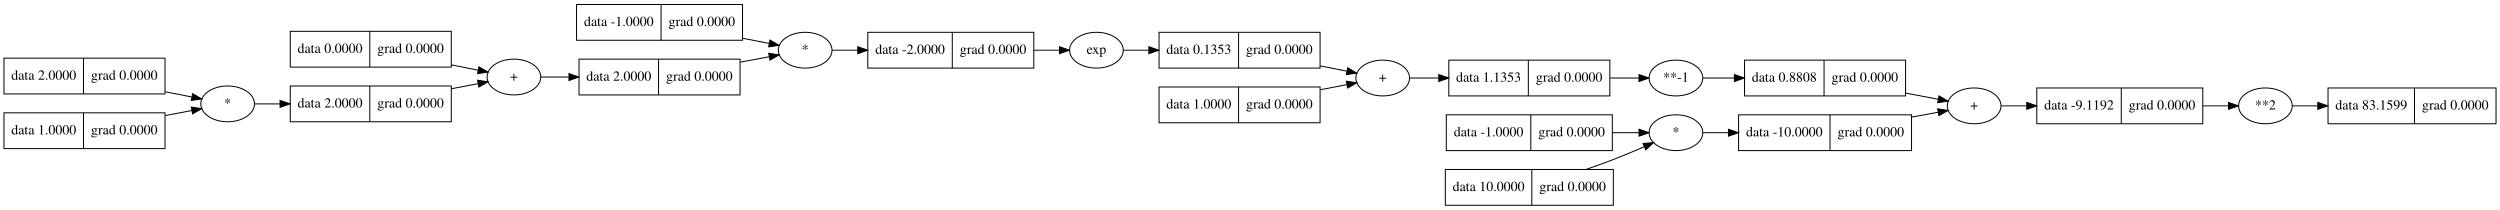
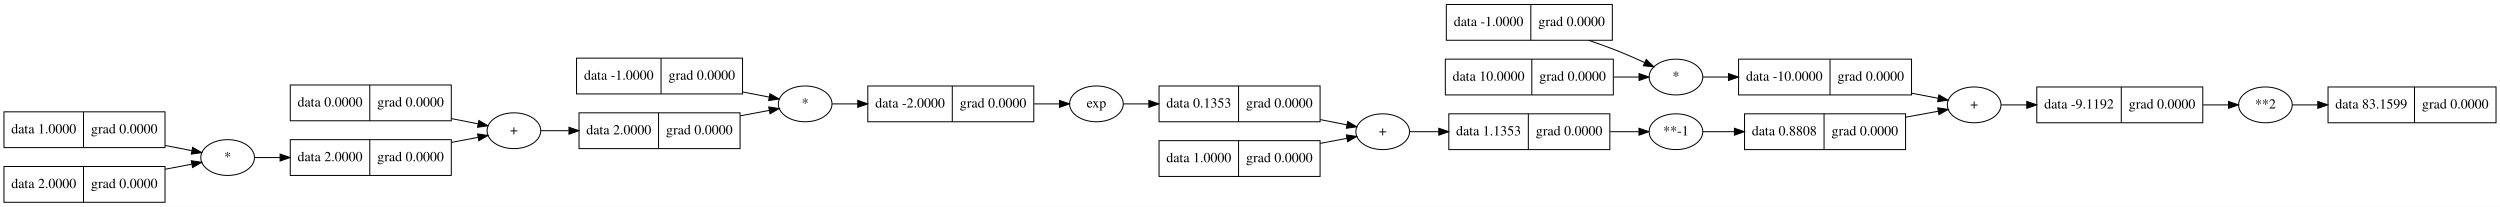
- <svg xmlns="http://www.w3.org/2000/svg" width="2515pt" height="211pt" viewBox="0.00 0.00 2515.00 211.00">
-   <g id="graph0" class="graph" transform="scale(1 1) rotate(0) translate(4 207)">
-     <polygon fill="white" stroke="transparent" points="-4,4 -4,-207 2511,-207 2511,4 -4,4" />
+ <svg xmlns="http://www.w3.org/2000/svg" width="2515pt" height="208pt" viewBox="0.00 0.00 2515.00 208.00">
+   <g id="graph0" class="graph" transform="scale(1 1) rotate(0) translate(4 204)">
+     <polygon fill="white" stroke="transparent" points="-4,4 -4,-204 2511,-204 2511,4 -4,4" />
    <g id="node1" class="node">
-       <polygon fill="none" stroke="black" points="576,-166.5 576,-202.5 743,-202.5 743,-166.5 576,-166.5" />
-       <text text-anchor="middle" x="618.5" y="-180.8" font-family="Times,serif" font-size="14.00">data -1.0000</text>
-       <polyline fill="none" stroke="black" points="661,-166.5 661,-202.5 " />
-       <text text-anchor="middle" x="702" y="-180.8" font-family="Times,serif" font-size="14.00">grad 0.0000</text>
+       <polygon fill="none" stroke="black" points="1453.5,-53.5 1453.5,-89.5 1615.5,-89.5 1615.5,-53.5 1453.5,-53.5" />
+       <text text-anchor="middle" x="1493.5" y="-67.8" font-family="Times,serif" font-size="14.00">data 1.1353</text>
+       <polyline fill="none" stroke="black" points="1533.5,-53.5 1533.5,-89.5 " />
+       <text text-anchor="middle" x="1574.5" y="-67.8" font-family="Times,serif" font-size="14.00">grad 0.0000</text>
+     </g>
+     <g id="node14" class="node">
+       <ellipse fill="none" stroke="black" cx="1682" cy="-71.5" rx="27" ry="18" />
+       <text text-anchor="middle" x="1682" y="-67.8" font-family="Times,serif" font-size="14.00">**-1</text>
+     </g>
+     <g id="edge12" class="edge">
+       <path fill="none" stroke="black" d="M1615.91,-71.5C1625.91,-71.5 1635.71,-71.5 1644.56,-71.5" />
+       <polygon fill="black" stroke="black" points="1644.81,-75 1654.81,-71.5 1644.81,-68 1644.81,-75" />
+     </g>
+     <g id="node2" class="node">
+       <ellipse fill="none" stroke="black" cx="1387" cy="-71.5" rx="27" ry="18" />
+       <text text-anchor="middle" x="1387" y="-67.8" font-family="Times,serif" font-size="14.00">+</text>
+     </g>
+     <g id="edge1" class="edge">
+       <path fill="none" stroke="black" d="M1414.01,-71.5C1422.56,-71.5 1432.6,-71.5 1443.17,-71.5" />
+       <polygon fill="black" stroke="black" points="1443.43,-75 1453.43,-71.5 1443.43,-68 1443.43,-75" />
+     </g>
+     <g id="node3" class="node">
+       <polygon fill="none" stroke="black" points="576,-109.5 576,-145.5 743,-145.5 743,-109.5 576,-109.5" />
+       <text text-anchor="middle" x="618.5" y="-123.8" font-family="Times,serif" font-size="14.00">data -1.0000</text>
+       <polyline fill="none" stroke="black" points="661,-109.5 661,-145.5 " />
+       <text text-anchor="middle" x="702" y="-123.8" font-family="Times,serif" font-size="14.00">grad 0.0000</text>
+     </g>
+     <g id="node12" class="node">
+       <ellipse fill="none" stroke="black" cx="806" cy="-99.5" rx="27" ry="18" />
+       <text text-anchor="middle" x="806" y="-95.8" font-family="Times,serif" font-size="14.00">*</text>
+     </g>
+     <g id="edge13" class="edge">
+       <path fill="none" stroke="black" d="M743.3,-111.46C752.61,-109.65 761.68,-107.89 769.88,-106.31" />
+       <polygon fill="black" stroke="black" points="770.59,-109.73 779.75,-104.39 769.26,-102.86 770.59,-109.73" />
+     </g>
+     <g id="node4" class="node">
+       <polygon fill="none" stroke="black" points="578.5,-54.5 578.5,-90.5 740.5,-90.5 740.5,-54.5 578.5,-54.5" />
+       <text text-anchor="middle" x="618.5" y="-68.8" font-family="Times,serif" font-size="14.00">data 2.0000</text>
+       <polyline fill="none" stroke="black" points="658.5,-54.5 658.5,-90.5 " />
+       <text text-anchor="middle" x="699.5" y="-68.8" font-family="Times,serif" font-size="14.00">grad 0.0000</text>
+     </g>
+     <g id="edge21" class="edge">
+       <path fill="none" stroke="black" d="M740.78,-87.5C750.96,-89.4 760.92,-91.26 769.85,-92.93" />
+       <polygon fill="black" stroke="black" points="769.33,-96.4 779.8,-94.79 770.61,-89.51 769.33,-96.4" />
+     </g>
+     <g id="node5" class="node">
+       <ellipse fill="none" stroke="black" cx="513" cy="-72.5" rx="27" ry="18" />
+       <text text-anchor="middle" x="513" y="-68.8" font-family="Times,serif" font-size="14.00">+</text>
+     </g>
+     <g id="edge2" class="edge">
+       <path fill="none" stroke="black" d="M540.17,-72.5C548.4,-72.5 558.01,-72.5 568.12,-72.5" />
+       <polygon fill="black" stroke="black" points="568.37,-76 578.37,-72.5 568.37,-69 568.37,-76" />
+     </g>
+     <g id="node6" class="node">
+       <polygon fill="none" stroke="black" points="0,-55.5 0,-91.5 162,-91.5 162,-55.5 0,-55.5" />
+       <text text-anchor="middle" x="40" y="-69.8" font-family="Times,serif" font-size="14.00">data 1.0000</text>
+       <polyline fill="none" stroke="black" points="80,-55.5 80,-91.5 " />
+       <text text-anchor="middle" x="121" y="-69.8" font-family="Times,serif" font-size="14.00">grad 0.0000</text>
+     </g>
+     <g id="node23" class="node">
+       <ellipse fill="none" stroke="black" cx="225" cy="-45.5" rx="27" ry="18" />
+       <text text-anchor="middle" x="225" y="-41.8" font-family="Times,serif" font-size="14.00">*</text>
+     </g>
+     <g id="edge14" class="edge">
+       <path fill="none" stroke="black" d="M162.13,-57.7C171.51,-55.85 180.67,-54.04 188.94,-52.41" />
+       <polygon fill="black" stroke="black" points="189.77,-55.82 198.9,-50.45 188.42,-48.95 189.77,-55.82" />
    </g>
    <g id="node7" class="node">
-       <ellipse fill="none" stroke="black" cx="806" cy="-156.5" rx="27" ry="18" />
-       <text text-anchor="middle" x="806" y="-152.8" font-family="Times,serif" font-size="14.00">*</text>
+       <polygon fill="none" stroke="black" points="1745,-108.5 1745,-144.5 1919,-144.5 1919,-108.5 1745,-108.5" />
+       <text text-anchor="middle" x="1791" y="-122.8" font-family="Times,serif" font-size="14.00">data -10.0000</text>
+       <polyline fill="none" stroke="black" points="1837,-108.5 1837,-144.5 " />
+       <text text-anchor="middle" x="1878" y="-122.8" font-family="Times,serif" font-size="14.00">grad 0.0000</text>
+     </g>
+     <g id="node25" class="node">
+       <ellipse fill="none" stroke="black" cx="1982" cy="-98.5" rx="27" ry="18" />
+       <text text-anchor="middle" x="1982" y="-94.8" font-family="Times,serif" font-size="14.00">+</text>
+     </g>
+     <g id="edge16" class="edge">
+       <path fill="none" stroke="black" d="M1919.09,-110.21C1928.48,-108.44 1937.6,-106.71 1945.83,-105.15" />
+       <polygon fill="black" stroke="black" points="1946.56,-108.58 1955.73,-103.28 1945.25,-101.7 1946.56,-108.58" />
+     </g>
+     <g id="node8" class="node">
+       <ellipse fill="none" stroke="black" cx="1682" cy="-126.5" rx="27" ry="18" />
+       <text text-anchor="middle" x="1682" y="-122.8" font-family="Times,serif" font-size="14.00">*</text>
+     </g>
+     <g id="edge3" class="edge">
+       <path fill="none" stroke="black" d="M1709.12,-126.5C1716.68,-126.5 1725.4,-126.5 1734.64,-126.5" />
+       <polygon fill="black" stroke="black" points="1734.83,-130 1744.83,-126.5 1734.83,-123 1734.83,-130" />
+     </g>
+     <g id="node9" class="node">
+       <polygon fill="none" stroke="black" points="1451,-163.5 1451,-199.5 1618,-199.5 1618,-163.5 1451,-163.5" />
+       <text text-anchor="middle" x="1493.5" y="-177.8" font-family="Times,serif" font-size="14.00">data -1.0000</text>
+       <polyline fill="none" stroke="black" points="1536,-163.5 1536,-199.5 " />
+       <text text-anchor="middle" x="1577" y="-177.8" font-family="Times,serif" font-size="14.00">grad 0.0000</text>
+     </g>
+     <g id="edge18" class="edge">
+       <path fill="none" stroke="black" d="M1594.19,-163.44C1602.57,-160.59 1611.04,-157.57 1619,-154.5 1629.44,-150.47 1640.64,-145.59 1650.61,-141.04" />
+       <polygon fill="black" stroke="black" points="1652.13,-144.19 1659.73,-136.81 1649.18,-137.84 1652.13,-144.19" />
+     </g>
+     <g id="node10" class="node">
+       <polygon fill="none" stroke="black" points="0,-0.5 0,-36.5 162,-36.5 162,-0.5 0,-0.5" />
+       <text text-anchor="middle" x="40" y="-14.8" font-family="Times,serif" font-size="14.00">data 2.0000</text>
+       <polyline fill="none" stroke="black" points="80,-0.5 80,-36.5 " />
+       <text text-anchor="middle" x="121" y="-14.8" font-family="Times,serif" font-size="14.00">grad 0.0000</text>
    </g>
    <g id="edge24" class="edge">
-       <path fill="none" stroke="black" d="M743.3,-168.46C752.61,-166.65 761.68,-164.89 769.88,-163.31" />
-       <polygon fill="black" stroke="black" points="770.59,-166.73 779.75,-161.39 769.26,-159.86 770.59,-166.73" />
-     </g>
-     <g id="node2" class="node">
-       <polygon fill="none" stroke="black" points="0,-112.5 0,-148.5 162,-148.5 162,-112.5 0,-112.5" />
-       <text text-anchor="middle" x="40" y="-126.8" font-family="Times,serif" font-size="14.00">data 2.0000</text>
-       <polyline fill="none" stroke="black" points="80,-112.5 80,-148.5 " />
-       <text text-anchor="middle" x="121" y="-126.8" font-family="Times,serif" font-size="14.00">grad 0.0000</text>
-     </g>
-     <g id="node10" class="node">
-       <ellipse fill="none" stroke="black" cx="225" cy="-102.5" rx="27" ry="18" />
-       <text text-anchor="middle" x="225" y="-98.8" font-family="Times,serif" font-size="14.00">*</text>
+       <path fill="none" stroke="black" d="M162.13,-33.74C171.51,-35.52 180.67,-37.26 188.94,-38.83" />
+       <polygon fill="black" stroke="black" points="188.43,-42.3 198.9,-40.73 189.73,-35.42 188.43,-42.3" />
+     </g>
+     <g id="node11" class="node">
+       <polygon fill="none" stroke="black" points="869,-81.5 869,-117.5 1036,-117.5 1036,-81.5 869,-81.5" />
+       <text text-anchor="middle" x="911.5" y="-95.8" font-family="Times,serif" font-size="14.00">data -2.0000</text>
+       <polyline fill="none" stroke="black" points="954,-81.5 954,-117.5 " />
+       <text text-anchor="middle" x="995" y="-95.8" font-family="Times,serif" font-size="14.00">grad 0.0000</text>
+     </g>
+     <g id="node17" class="node">
+       <ellipse fill="none" stroke="black" cx="1099" cy="-99.5" rx="27" ry="18" />
+       <text text-anchor="middle" x="1099" y="-95.8" font-family="Times,serif" font-size="14.00">exp</text>
+     </g>
+     <g id="edge11" class="edge">
+       <path fill="none" stroke="black" d="M1036.3,-99.5C1045.14,-99.5 1053.77,-99.5 1061.64,-99.5" />
+       <polygon fill="black" stroke="black" points="1061.85,-103 1071.85,-99.5 1061.85,-96 1061.85,-103" />
+     </g>
+     <g id="edge4" class="edge">
+       <path fill="none" stroke="black" d="M833.17,-99.5C840.75,-99.5 849.5,-99.5 858.74,-99.5" />
+       <polygon fill="black" stroke="black" points="858.92,-103 868.92,-99.5 858.92,-96 858.92,-103" />
+     </g>
+     <g id="node13" class="node">
+       <polygon fill="none" stroke="black" points="1751,-53.5 1751,-89.5 1913,-89.5 1913,-53.5 1751,-53.5" />
+       <text text-anchor="middle" x="1791" y="-67.8" font-family="Times,serif" font-size="14.00">data 0.8808</text>
+       <polyline fill="none" stroke="black" points="1831,-53.5 1831,-89.5 " />
+       <text text-anchor="middle" x="1872" y="-67.8" font-family="Times,serif" font-size="14.00">grad 0.0000</text>
+     </g>
+     <g id="edge10" class="edge">
+       <path fill="none" stroke="black" d="M1913.06,-86.11C1924.59,-88.21 1935.92,-90.28 1945.92,-92.1" />
+       <polygon fill="black" stroke="black" points="1945.35,-95.55 1955.82,-93.91 1946.61,-88.67 1945.35,-95.55" />
+     </g>
+     <g id="edge5" class="edge">
+       <path fill="none" stroke="black" d="M1709.12,-71.5C1718.3,-71.5 1729.2,-71.5 1740.65,-71.5" />
+       <polygon fill="black" stroke="black" points="1740.82,-75 1750.82,-71.5 1740.82,-68 1740.82,-75" />
+     </g>
+     <g id="node15" class="node">
+       <polygon fill="none" stroke="black" points="1450,-108.5 1450,-144.5 1619,-144.5 1619,-108.5 1450,-108.5" />
+       <text text-anchor="middle" x="1493.5" y="-122.8" font-family="Times,serif" font-size="14.00">data 10.0000</text>
+       <polyline fill="none" stroke="black" points="1537,-108.5 1537,-144.5 " />
+       <text text-anchor="middle" x="1578" y="-122.8" font-family="Times,serif" font-size="14.00">grad 0.0000</text>
+     </g>
+     <g id="edge20" class="edge">
+       <path fill="none" stroke="black" d="M1619.29,-126.5C1628.15,-126.5 1636.79,-126.5 1644.66,-126.5" />
+       <polygon fill="black" stroke="black" points="1644.87,-130 1654.87,-126.5 1644.87,-123 1644.87,-130" />
+     </g>
+     <g id="node16" class="node">
+       <polygon fill="none" stroke="black" points="1162,-81.5 1162,-117.5 1324,-117.5 1324,-81.5 1162,-81.5" />
+       <text text-anchor="middle" x="1202" y="-95.8" font-family="Times,serif" font-size="14.00">data 0.1353</text>
+       <polyline fill="none" stroke="black" points="1242,-81.5 1242,-117.5 " />
+       <text text-anchor="middle" x="1283" y="-95.8" font-family="Times,serif" font-size="14.00">grad 0.0000</text>
    </g>
    <g id="edge23" class="edge">
-       <path fill="none" stroke="black" d="M162.13,-114.7C171.51,-112.85 180.67,-111.04 188.94,-109.41" />
-       <polygon fill="black" stroke="black" points="189.77,-112.82 198.9,-107.45 188.42,-105.95 189.77,-112.82" />
-     </g>
-     <g id="node3" class="node">
-       <polygon fill="none" stroke="black" points="0,-57.5 0,-93.5 162,-93.5 162,-57.5 0,-57.5" />
-       <text text-anchor="middle" x="40" y="-71.8" font-family="Times,serif" font-size="14.00">data 1.0000</text>
-       <polyline fill="none" stroke="black" points="80,-57.5 80,-93.5 " />
-       <text text-anchor="middle" x="121" y="-71.8" font-family="Times,serif" font-size="14.00">grad 0.0000</text>
-     </g>
-     <g id="edge11" class="edge">
-       <path fill="none" stroke="black" d="M162.13,-90.74C171.51,-92.52 180.67,-94.26 188.94,-95.83" />
-       <polygon fill="black" stroke="black" points="188.43,-99.3 198.9,-97.73 189.73,-92.42 188.43,-99.3" />
-     </g>
-     <g id="node4" class="node">
-       <polygon fill="none" stroke="black" points="288,-139.5 288,-175.5 450,-175.5 450,-139.5 288,-139.5" />
-       <text text-anchor="middle" x="328" y="-153.8" font-family="Times,serif" font-size="14.00">data 0.0000</text>
-       <polyline fill="none" stroke="black" points="368,-139.5 368,-175.5 " />
-       <text text-anchor="middle" x="409" y="-153.8" font-family="Times,serif" font-size="14.00">grad 0.0000</text>
-     </g>
-     <g id="node12" class="node">
-       <ellipse fill="none" stroke="black" cx="513" cy="-129.5" rx="27" ry="18" />
-       <text text-anchor="middle" x="513" y="-125.8" font-family="Times,serif" font-size="14.00">+</text>
-     </g>
-     <g id="edge20" class="edge">
-       <path fill="none" stroke="black" d="M450.13,-141.7C459.51,-139.85 468.67,-138.04 476.94,-136.41" />
-       <polygon fill="black" stroke="black" points="477.77,-139.82 486.9,-134.45 476.42,-132.95 477.77,-139.82" />
-     </g>
-     <g id="node5" class="node">
-       <polygon fill="none" stroke="black" points="1451,-55.5 1451,-91.5 1618,-91.5 1618,-55.5 1451,-55.5" />
-       <text text-anchor="middle" x="1493.5" y="-69.8" font-family="Times,serif" font-size="14.00">data -1.0000</text>
-       <polyline fill="none" stroke="black" points="1536,-55.5 1536,-91.5 " />
-       <text text-anchor="middle" x="1577" y="-69.8" font-family="Times,serif" font-size="14.00">grad 0.0000</text>
-     </g>
-     <g id="node23" class="node">
-       <ellipse fill="none" stroke="black" cx="1682" cy="-73.5" rx="27" ry="18" />
-       <text text-anchor="middle" x="1682" y="-69.8" font-family="Times,serif" font-size="14.00">*</text>
+       <path fill="none" stroke="black" d="M1324.13,-83.7C1333.51,-81.85 1342.67,-80.04 1350.94,-78.41" />
+       <polygon fill="black" stroke="black" points="1351.77,-81.82 1360.9,-76.45 1350.42,-74.95 1351.77,-81.82" />
+     </g>
+     <g id="edge6" class="edge">
+       <path fill="none" stroke="black" d="M1126.04,-99.5C1133.63,-99.5 1142.38,-99.5 1151.6,-99.5" />
+       <polygon fill="black" stroke="black" points="1151.76,-103 1161.76,-99.5 1151.76,-96 1151.76,-103" />
+     </g>
+     <g id="node18" class="node">
+       <polygon fill="none" stroke="black" points="2338,-80.5 2338,-116.5 2507,-116.5 2507,-80.5 2338,-80.5" />
+       <text text-anchor="middle" x="2381.5" y="-94.8" font-family="Times,serif" font-size="14.00">data 83.1599</text>
+       <polyline fill="none" stroke="black" points="2425,-80.5 2425,-116.5 " />
+       <text text-anchor="middle" x="2466" y="-94.8" font-family="Times,serif" font-size="14.00">grad 0.0000</text>
+     </g>
+     <g id="node19" class="node">
+       <ellipse fill="none" stroke="black" cx="2275" cy="-98.5" rx="27" ry="18" />
+       <text text-anchor="middle" x="2275" y="-94.8" font-family="Times,serif" font-size="14.00">**2</text>
+     </g>
+     <g id="edge7" class="edge">
+       <path fill="none" stroke="black" d="M2302.01,-98.5C2309.58,-98.5 2318.31,-98.5 2327.54,-98.5" />
+       <polygon fill="black" stroke="black" points="2327.72,-102 2337.72,-98.5 2327.72,-95 2327.72,-102" />
+     </g>
+     <g id="node20" class="node">
+       <polygon fill="none" stroke="black" points="288,-82.5 288,-118.5 450,-118.5 450,-82.5 288,-82.5" />
+       <text text-anchor="middle" x="328" y="-96.8" font-family="Times,serif" font-size="14.00">data 0.0000</text>
+       <polyline fill="none" stroke="black" points="368,-82.5 368,-118.5 " />
+       <text text-anchor="middle" x="409" y="-96.8" font-family="Times,serif" font-size="14.00">grad 0.0000</text>
    </g>
    <g id="edge15" class="edge">
-       <path fill="none" stroke="black" d="M1618.03,-73.5C1627.41,-73.5 1636.57,-73.5 1644.87,-73.5" />
-       <polygon fill="black" stroke="black" points="1644.87,-77 1654.87,-73.5 1644.87,-70 1644.87,-77" />
-     </g>
-     <g id="node6" class="node">
-       <polygon fill="none" stroke="black" points="869,-138.5 869,-174.5 1036,-174.5 1036,-138.5 869,-138.5" />
-       <text text-anchor="middle" x="911.5" y="-152.8" font-family="Times,serif" font-size="14.00">data -2.0000</text>
-       <polyline fill="none" stroke="black" points="954,-138.5 954,-174.5 " />
-       <text text-anchor="middle" x="995" y="-152.8" font-family="Times,serif" font-size="14.00">grad 0.0000</text>
-     </g>
-     <g id="node17" class="node">
-       <ellipse fill="none" stroke="black" cx="1099" cy="-156.5" rx="27" ry="18" />
-       <text text-anchor="middle" x="1099" y="-152.8" font-family="Times,serif" font-size="14.00">exp</text>
-     </g>
-     <g id="edge10" class="edge">
-       <path fill="none" stroke="black" d="M1036.3,-156.5C1045.14,-156.5 1053.77,-156.5 1061.64,-156.5" />
-       <polygon fill="black" stroke="black" points="1061.85,-160 1071.85,-156.5 1061.85,-153 1061.85,-160" />
-     </g>
-     <g id="edge1" class="edge">
-       <path fill="none" stroke="black" d="M833.17,-156.5C840.75,-156.5 849.5,-156.5 858.74,-156.5" />
-       <polygon fill="black" stroke="black" points="858.92,-160 868.92,-156.5 858.92,-153 858.92,-160" />
-     </g>
-     <g id="node8" class="node">
-       <polygon fill="none" stroke="black" points="1450,-0.5 1450,-36.5 1619,-36.5 1619,-0.5 1450,-0.5" />
-       <text text-anchor="middle" x="1493.5" y="-14.8" font-family="Times,serif" font-size="14.00">data 10.0000</text>
-       <polyline fill="none" stroke="black" points="1537,-0.5 1537,-36.5 " />
-       <text text-anchor="middle" x="1578" y="-14.8" font-family="Times,serif" font-size="14.00">grad 0.0000</text>
+       <path fill="none" stroke="black" d="M450.13,-84.7C459.51,-82.85 468.67,-81.04 476.94,-79.41" />
+       <polygon fill="black" stroke="black" points="477.77,-82.82 486.9,-77.45 476.42,-75.95 477.77,-82.82" />
+     </g>
+     <g id="node21" class="node">
+       <polygon fill="none" stroke="black" points="1162,-26.5 1162,-62.5 1324,-62.5 1324,-26.5 1162,-26.5" />
+       <text text-anchor="middle" x="1202" y="-40.8" font-family="Times,serif" font-size="14.00">data 1.0000</text>
+       <polyline fill="none" stroke="black" points="1242,-26.5 1242,-62.5 " />
+       <text text-anchor="middle" x="1283" y="-40.8" font-family="Times,serif" font-size="14.00">grad 0.0000</text>
+     </g>
+     <g id="edge22" class="edge">
+       <path fill="none" stroke="black" d="M1324.13,-59.74C1333.51,-61.52 1342.67,-63.26 1350.94,-64.83" />
+       <polygon fill="black" stroke="black" points="1350.43,-68.3 1360.9,-66.73 1351.73,-61.42 1350.43,-68.3" />
+     </g>
+     <g id="node22" class="node">
+       <polygon fill="none" stroke="black" points="288,-27.5 288,-63.5 450,-63.5 450,-27.5 288,-27.5" />
+       <text text-anchor="middle" x="328" y="-41.8" font-family="Times,serif" font-size="14.00">data 2.0000</text>
+       <polyline fill="none" stroke="black" points="368,-27.5 368,-63.5 " />
+       <text text-anchor="middle" x="409" y="-41.8" font-family="Times,serif" font-size="14.00">grad 0.0000</text>
    </g>
    <g id="edge19" class="edge">
-       <path fill="none" stroke="black" d="M1591.44,-36.51C1600.69,-39.7 1610.15,-43.1 1619,-46.5 1629.19,-50.42 1640.16,-55.05 1650,-59.37" />
-       <polygon fill="black" stroke="black" points="1648.83,-62.68 1659.39,-63.54 1651.67,-56.28 1648.83,-62.68" />
-     </g>
-     <g id="node9" class="node">
-       <polygon fill="none" stroke="black" points="288,-84.5 288,-120.5 450,-120.5 450,-84.5 288,-84.5" />
-       <text text-anchor="middle" x="328" y="-98.8" font-family="Times,serif" font-size="14.00">data 2.0000</text>
-       <polyline fill="none" stroke="black" points="368,-84.5 368,-120.5 " />
-       <text text-anchor="middle" x="409" y="-98.8" font-family="Times,serif" font-size="14.00">grad 0.0000</text>
-     </g>
-     <g id="edge14" class="edge">
-       <path fill="none" stroke="black" d="M450.13,-117.74C459.51,-119.52 468.67,-121.26 476.94,-122.83" />
-       <polygon fill="black" stroke="black" points="476.43,-126.3 486.9,-124.73 477.73,-119.42 476.43,-126.3" />
-     </g>
-     <g id="edge2" class="edge">
-       <path fill="none" stroke="black" d="M252.04,-102.5C259.63,-102.5 268.38,-102.5 277.6,-102.5" />
-       <polygon fill="black" stroke="black" points="277.76,-106 287.76,-102.5 277.76,-99 277.76,-106" />
-     </g>
-     <g id="node11" class="node">
-       <polygon fill="none" stroke="black" points="578.5,-111.5 578.5,-147.5 740.5,-147.5 740.5,-111.5 578.5,-111.5" />
-       <text text-anchor="middle" x="618.5" y="-125.8" font-family="Times,serif" font-size="14.00">data 2.0000</text>
-       <polyline fill="none" stroke="black" points="658.5,-111.5 658.5,-147.5 " />
-       <text text-anchor="middle" x="699.5" y="-125.8" font-family="Times,serif" font-size="14.00">grad 0.0000</text>
-     </g>
-     <g id="edge22" class="edge">
-       <path fill="none" stroke="black" d="M740.78,-144.5C750.96,-146.4 760.92,-148.26 769.85,-149.93" />
-       <polygon fill="black" stroke="black" points="769.33,-153.4 779.8,-151.79 770.61,-146.51 769.33,-153.4" />
-     </g>
-     <g id="edge3" class="edge">
-       <path fill="none" stroke="black" d="M540.17,-129.5C548.4,-129.5 558.01,-129.5 568.12,-129.5" />
-       <polygon fill="black" stroke="black" points="568.37,-133 578.37,-129.5 568.37,-126 568.37,-133" />
-     </g>
-     <g id="node13" class="node">
-       <polygon fill="none" stroke="black" points="1751,-110.5 1751,-146.5 1913,-146.5 1913,-110.5 1751,-110.5" />
-       <text text-anchor="middle" x="1791" y="-124.8" font-family="Times,serif" font-size="14.00">data 0.8808</text>
-       <polyline fill="none" stroke="black" points="1831,-110.5 1831,-146.5 " />
-       <text text-anchor="middle" x="1872" y="-124.8" font-family="Times,serif" font-size="14.00">grad 0.0000</text>
-     </g>
-     <g id="node19" class="node">
-       <ellipse fill="none" stroke="black" cx="1982" cy="-100.5" rx="27" ry="18" />
-       <text text-anchor="middle" x="1982" y="-96.8" font-family="Times,serif" font-size="14.00">+</text>
+       <path fill="none" stroke="black" d="M450.13,-60.74C459.51,-62.52 468.67,-64.26 476.94,-65.83" />
+       <polygon fill="black" stroke="black" points="476.43,-69.3 486.9,-67.73 477.73,-62.42 476.43,-69.3" />
+     </g>
+     <g id="edge8" class="edge">
+       <path fill="none" stroke="black" d="M252.04,-45.5C259.63,-45.5 268.38,-45.5 277.6,-45.5" />
+       <polygon fill="black" stroke="black" points="277.76,-49 287.76,-45.5 277.76,-42 277.76,-49" />
+     </g>
+     <g id="node24" class="node">
+       <polygon fill="none" stroke="black" points="2045,-80.5 2045,-116.5 2212,-116.5 2212,-80.5 2045,-80.5" />
+       <text text-anchor="middle" x="2087.5" y="-94.8" font-family="Times,serif" font-size="14.00">data -9.1192</text>
+       <polyline fill="none" stroke="black" points="2130,-80.5 2130,-116.5 " />
+       <text text-anchor="middle" x="2171" y="-94.8" font-family="Times,serif" font-size="14.00">grad 0.0000</text>
    </g>
    <g id="edge17" class="edge">
-       <path fill="none" stroke="black" d="M1913.06,-113.35C1924.59,-111.17 1935.92,-109.03 1945.92,-107.14" />
-       <polygon fill="black" stroke="black" points="1946.64,-110.56 1955.82,-105.26 1945.34,-103.68 1946.64,-110.56" />
-     </g>
-     <g id="node14" class="node">
-       <ellipse fill="none" stroke="black" cx="1682" cy="-128.5" rx="27" ry="18" />
-       <text text-anchor="middle" x="1682" y="-124.8" font-family="Times,serif" font-size="14.00">**-1</text>
-     </g>
-     <g id="edge4" class="edge">
-       <path fill="none" stroke="black" d="M1709.12,-128.5C1718.3,-128.5 1729.2,-128.5 1740.65,-128.5" />
-       <polygon fill="black" stroke="black" points="1740.82,-132 1750.82,-128.5 1740.82,-125 1740.82,-132" />
-     </g>
-     <g id="node15" class="node">
-       <polygon fill="none" stroke="black" points="1162,-83.5 1162,-119.5 1324,-119.5 1324,-83.5 1162,-83.5" />
-       <text text-anchor="middle" x="1202" y="-97.8" font-family="Times,serif" font-size="14.00">data 1.0000</text>
-       <polyline fill="none" stroke="black" points="1242,-83.5 1242,-119.5 " />
-       <text text-anchor="middle" x="1283" y="-97.8" font-family="Times,serif" font-size="14.00">grad 0.0000</text>
-     </g>
-     <g id="node25" class="node">
-       <ellipse fill="none" stroke="black" cx="1387" cy="-128.5" rx="27" ry="18" />
-       <text text-anchor="middle" x="1387" y="-124.8" font-family="Times,serif" font-size="14.00">+</text>
-     </g>
-     <g id="edge13" class="edge">
-       <path fill="none" stroke="black" d="M1324.13,-116.74C1333.51,-118.52 1342.67,-120.26 1350.94,-121.83" />
-       <polygon fill="black" stroke="black" points="1350.43,-125.3 1360.9,-123.73 1351.73,-118.42 1350.43,-125.3" />
-     </g>
-     <g id="node16" class="node">
-       <polygon fill="none" stroke="black" points="1162,-138.5 1162,-174.5 1324,-174.5 1324,-138.5 1162,-138.5" />
-       <text text-anchor="middle" x="1202" y="-152.8" font-family="Times,serif" font-size="14.00">data 0.1353</text>
-       <polyline fill="none" stroke="black" points="1242,-138.5 1242,-174.5 " />
-       <text text-anchor="middle" x="1283" y="-152.8" font-family="Times,serif" font-size="14.00">grad 0.0000</text>
-     </g>
-     <g id="edge16" class="edge">
-       <path fill="none" stroke="black" d="M1324.13,-140.7C1333.51,-138.85 1342.67,-137.04 1350.94,-135.41" />
-       <polygon fill="black" stroke="black" points="1351.77,-138.82 1360.9,-133.45 1350.42,-131.95 1351.77,-138.82" />
-     </g>
-     <g id="edge5" class="edge">
-       <path fill="none" stroke="black" d="M1126.04,-156.5C1133.63,-156.5 1142.38,-156.5 1151.6,-156.5" />
-       <polygon fill="black" stroke="black" points="1151.76,-160 1161.76,-156.5 1151.76,-153 1151.76,-160" />
-     </g>
-     <g id="node18" class="node">
-       <polygon fill="none" stroke="black" points="2045,-82.5 2045,-118.5 2212,-118.5 2212,-82.5 2045,-82.5" />
-       <text text-anchor="middle" x="2087.5" y="-96.8" font-family="Times,serif" font-size="14.00">data -9.1192</text>
-       <polyline fill="none" stroke="black" points="2130,-82.5 2130,-118.5 " />
-       <text text-anchor="middle" x="2171" y="-96.8" font-family="Times,serif" font-size="14.00">grad 0.0000</text>
-     </g>
-     <g id="node21" class="node">
-       <ellipse fill="none" stroke="black" cx="2275" cy="-100.5" rx="27" ry="18" />
-       <text text-anchor="middle" x="2275" y="-96.8" font-family="Times,serif" font-size="14.00">**2</text>
-     </g>
-     <g id="edge12" class="edge">
-       <path fill="none" stroke="black" d="M2212.3,-100.5C2221.14,-100.5 2229.77,-100.5 2237.64,-100.5" />
-       <polygon fill="black" stroke="black" points="2237.85,-104 2247.85,-100.5 2237.85,-97 2237.85,-104" />
-     </g>
-     <g id="edge6" class="edge">
-       <path fill="none" stroke="black" d="M2009.17,-100.5C2016.75,-100.5 2025.5,-100.5 2034.74,-100.5" />
-       <polygon fill="black" stroke="black" points="2034.92,-104 2044.92,-100.5 2034.92,-97 2034.92,-104" />
-     </g>
-     <g id="node20" class="node">
-       <polygon fill="none" stroke="black" points="2338,-82.5 2338,-118.5 2507,-118.5 2507,-82.5 2338,-82.5" />
-       <text text-anchor="middle" x="2381.5" y="-96.8" font-family="Times,serif" font-size="14.00">data 83.1599</text>
-       <polyline fill="none" stroke="black" points="2425,-82.5 2425,-118.5 " />
-       <text text-anchor="middle" x="2466" y="-96.8" font-family="Times,serif" font-size="14.00">grad 0.0000</text>
-     </g>
-     <g id="edge7" class="edge">
-       <path fill="none" stroke="black" d="M2302.01,-100.5C2309.58,-100.5 2318.31,-100.5 2327.54,-100.5" />
-       <polygon fill="black" stroke="black" points="2327.72,-104 2337.72,-100.5 2327.72,-97 2327.72,-104" />
-     </g>
-     <g id="node22" class="node">
-       <polygon fill="none" stroke="black" points="1745,-55.5 1745,-91.5 1919,-91.5 1919,-55.5 1745,-55.5" />
-       <text text-anchor="middle" x="1791" y="-69.8" font-family="Times,serif" font-size="14.00">data -10.0000</text>
-       <polyline fill="none" stroke="black" points="1837,-55.5 1837,-91.5 " />
-       <text text-anchor="middle" x="1878" y="-69.8" font-family="Times,serif" font-size="14.00">grad 0.0000</text>
-     </g>
-     <g id="edge18" class="edge">
-       <path fill="none" stroke="black" d="M1919.09,-89.21C1928.48,-90.92 1937.6,-92.58 1945.83,-94.08" />
-       <polygon fill="black" stroke="black" points="1945.27,-97.54 1955.73,-95.89 1946.52,-90.65 1945.27,-97.54" />
-     </g>
-     <g id="edge8" class="edge">
-       <path fill="none" stroke="black" d="M1709.12,-73.5C1716.68,-73.5 1725.4,-73.5 1734.64,-73.5" />
-       <polygon fill="black" stroke="black" points="1734.83,-77 1744.83,-73.5 1734.83,-70 1734.83,-77" />
-     </g>
-     <g id="node24" class="node">
-       <polygon fill="none" stroke="black" points="1453.5,-110.5 1453.5,-146.5 1615.5,-146.5 1615.5,-110.5 1453.5,-110.5" />
-       <text text-anchor="middle" x="1493.5" y="-124.8" font-family="Times,serif" font-size="14.00">data 1.1353</text>
-       <polyline fill="none" stroke="black" points="1533.5,-110.5 1533.5,-146.5 " />
-       <text text-anchor="middle" x="1574.5" y="-124.8" font-family="Times,serif" font-size="14.00">grad 0.0000</text>
-     </g>
-     <g id="edge21" class="edge">
-       <path fill="none" stroke="black" d="M1615.91,-128.5C1625.91,-128.5 1635.71,-128.5 1644.56,-128.5" />
-       <polygon fill="black" stroke="black" points="1644.81,-132 1654.81,-128.5 1644.81,-125 1644.81,-132" />
+       <path fill="none" stroke="black" d="M2212.3,-98.5C2221.14,-98.5 2229.77,-98.5 2237.64,-98.5" />
+       <polygon fill="black" stroke="black" points="2237.85,-102 2247.85,-98.5 2237.85,-95 2237.85,-102" />
    </g>
    <g id="edge9" class="edge">
-       <path fill="none" stroke="black" d="M1414.01,-128.5C1422.56,-128.5 1432.6,-128.5 1443.17,-128.5" />
-       <polygon fill="black" stroke="black" points="1443.43,-132 1453.43,-128.5 1443.43,-125 1443.43,-132" />
+       <path fill="none" stroke="black" d="M2009.17,-98.5C2016.75,-98.5 2025.5,-98.5 2034.74,-98.5" />
+       <polygon fill="black" stroke="black" points="2034.92,-102 2044.92,-98.5 2034.92,-95 2034.92,-102" />
    </g>
  </g>
</svg>
